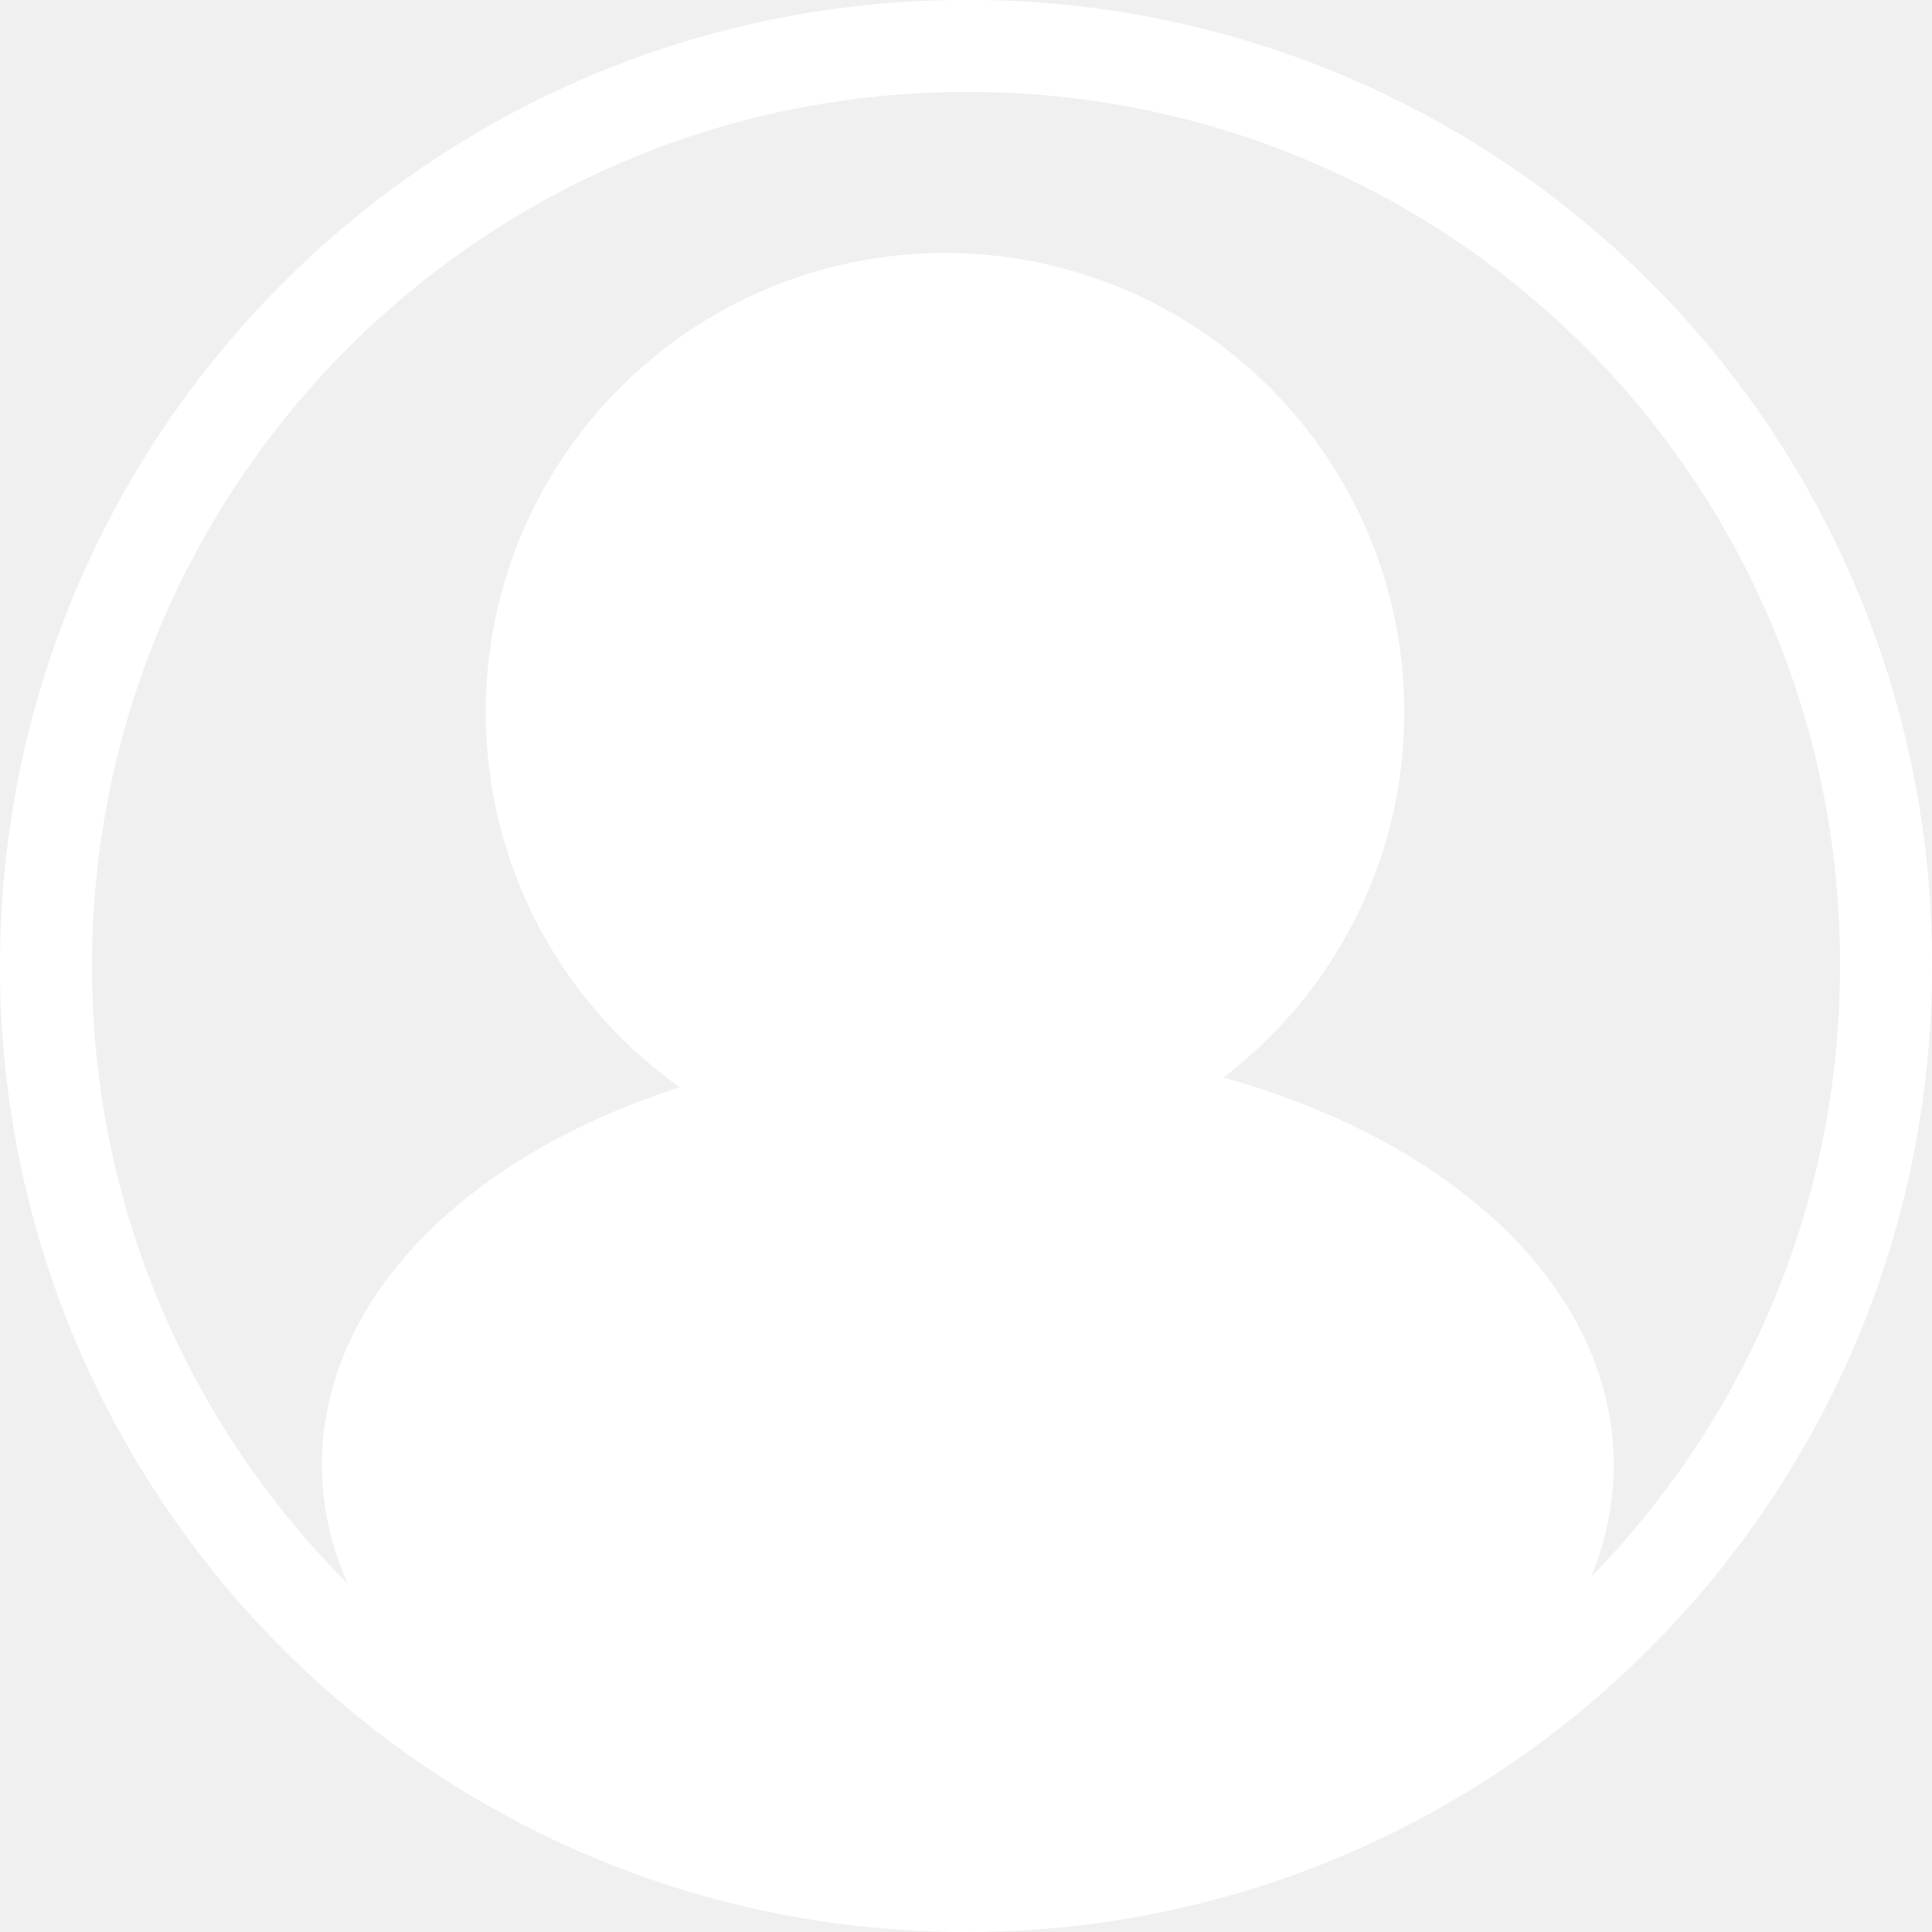
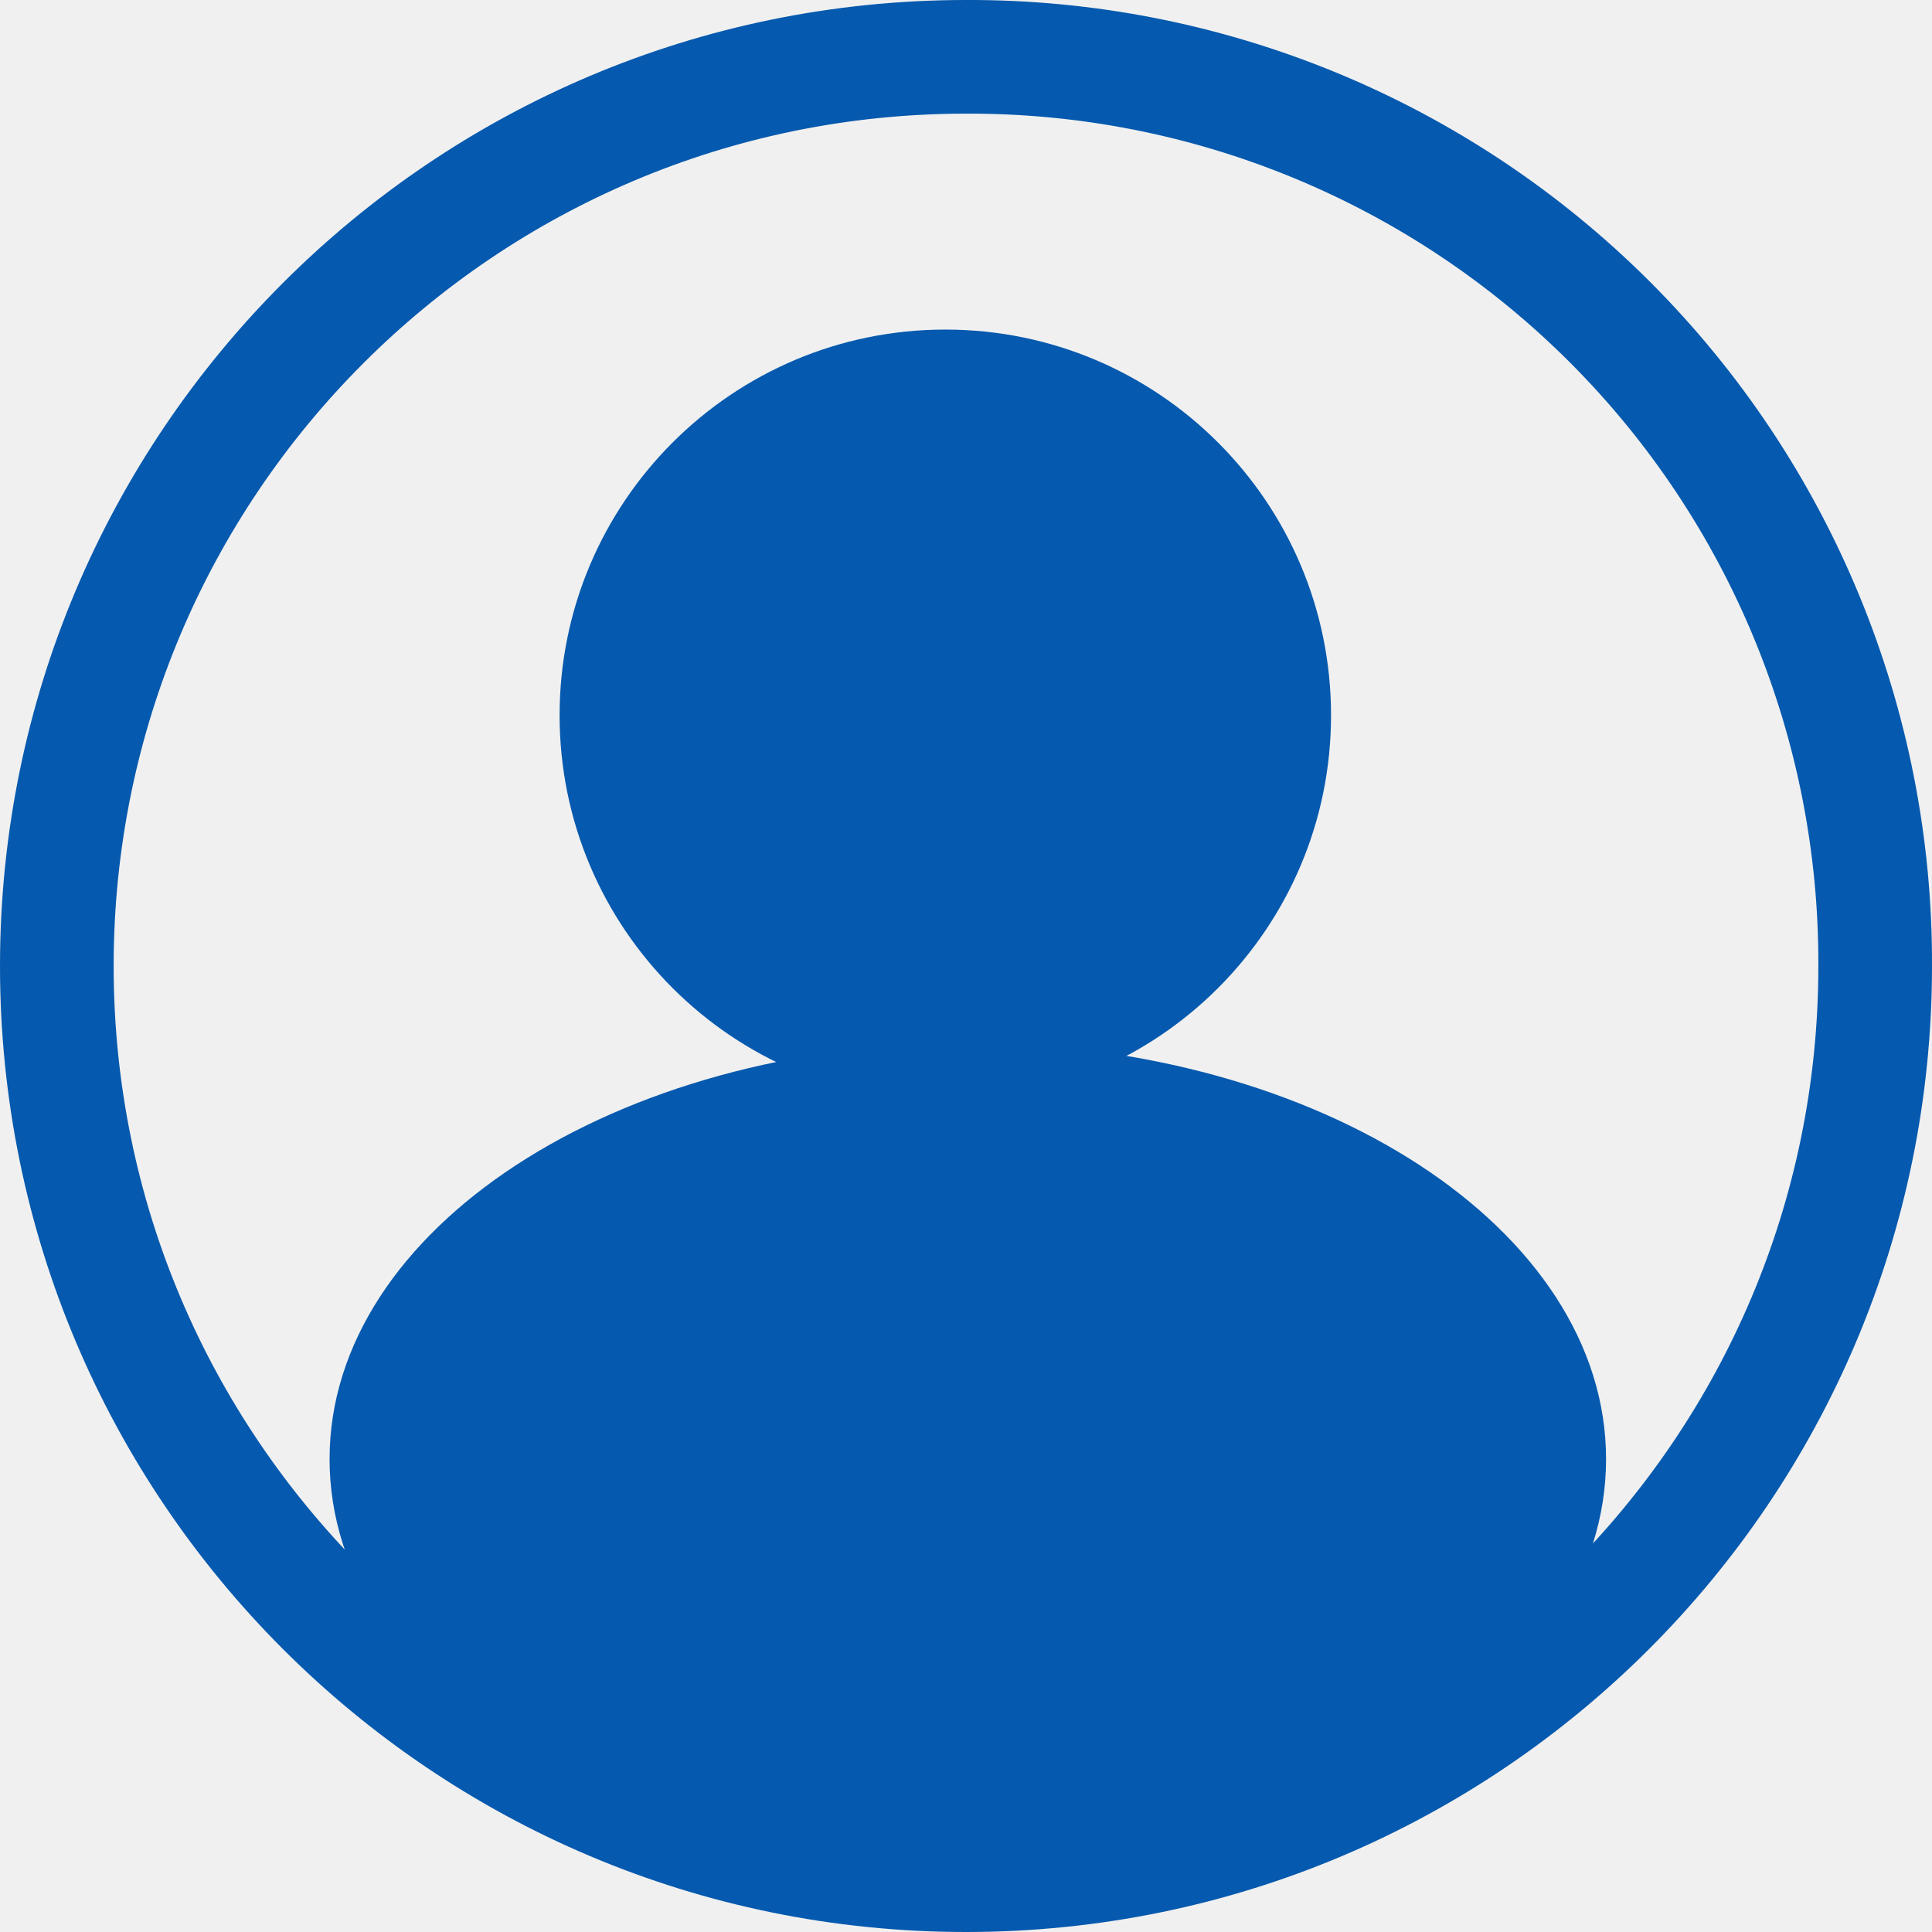
- <svg xmlns="http://www.w3.org/2000/svg" width="21" height="21" viewBox="0 0 21 21">
-   <g id="그룹_1069" data-name="그룹 1069" transform="translate(0.5 0.5)">
-     <g id="그룹_350" data-name="그룹 350">
+ <svg xmlns="http://www.w3.org/2000/svg" width="17" height="17" viewBox="0 0 17 17">
+   <g id="그룹_737" data-name="그룹 737" transform="translate(0.5 0.5)">
+     <g id="그룹_350" data-name="그룹 350" transform="translate(0 0)">
      <g id="그룹_351" data-name="그룹 351">
-         <circle id="타원_8" data-name="타원 8" cx="4.242" cy="4.242" r="4.242" transform="translate(5.53 3)" fill="#fff" stroke="#fff" stroke-linejoin="round" stroke-width="1.5" />
-         <path id="패스_6915" data-name="패스 6915" d="M21,11A10,10,0,1,1,11,1,9.961,9.961,0,0,1,21,11Z" transform="translate(-1 -1)" fill="none" stroke="#fff" stroke-linejoin="round" stroke-width="1" />
+         <path id="패스_6915" data-name="패스 6915" d="M17,9A8,8,0,1,1,9,1,7.969,7.969,0,0,1,17,9Z" transform="translate(-1 -1)" fill="none" stroke="#0559ae" stroke-linejoin="round" stroke-width="1" />
      </g>
    </g>
-     <g id="타원_24" data-name="타원 24" transform="translate(3 10.845)" fill="#fff" stroke="#fff" stroke-width="1">
-       <ellipse cx="7.02" cy="4.577" rx="7.02" ry="4.577" stroke="none" />
-       <ellipse cx="7.02" cy="4.577" rx="6.52" ry="4.077" fill="none" />
+     <g id="그룹_1276" data-name="그룹 1276">
+       <g id="그룹_1275" data-name="그룹 1275">
+         <circle id="타원_8" data-name="타원 8" cx="3.394" cy="3.394" r="3.394" transform="translate(4.424 2.4)" fill="#0559ae" />
+       </g>
+       <ellipse id="타원_24" data-name="타원 24" cx="5.616" cy="3.662" rx="5.616" ry="3.662" transform="translate(2.4 8.677)" fill="#0559ae" />
    </g>
  </g>
</svg>
